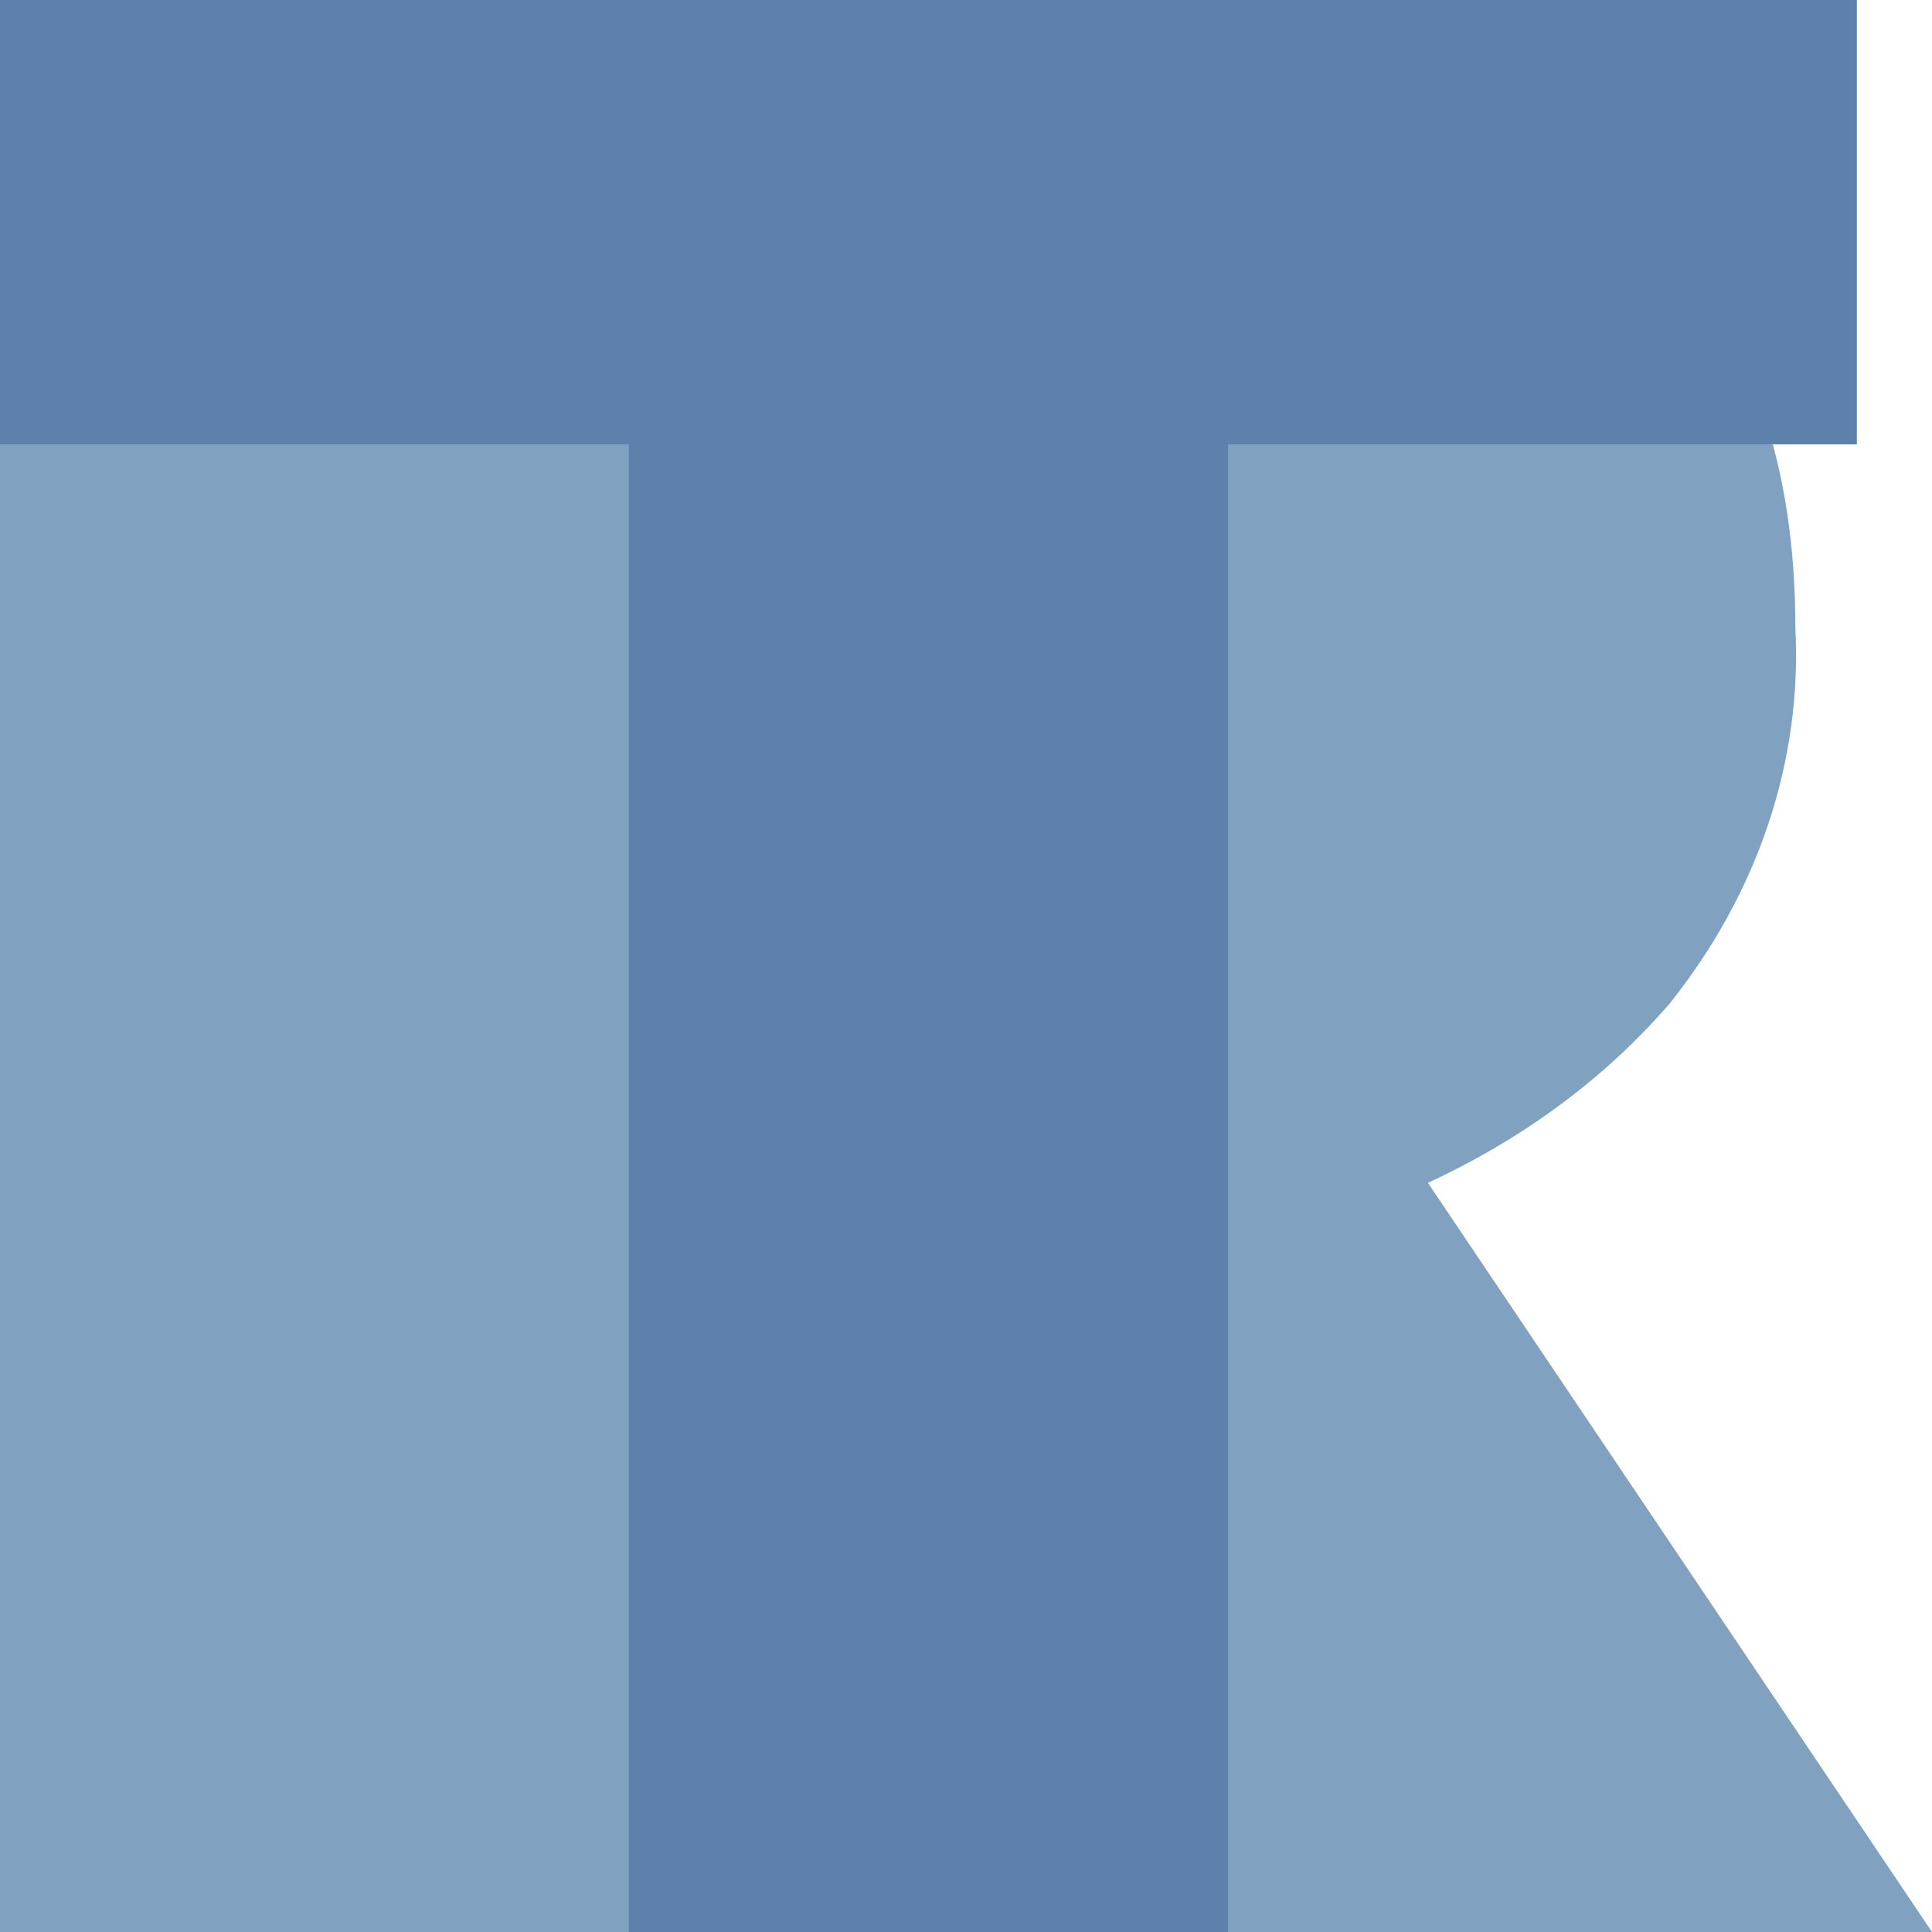
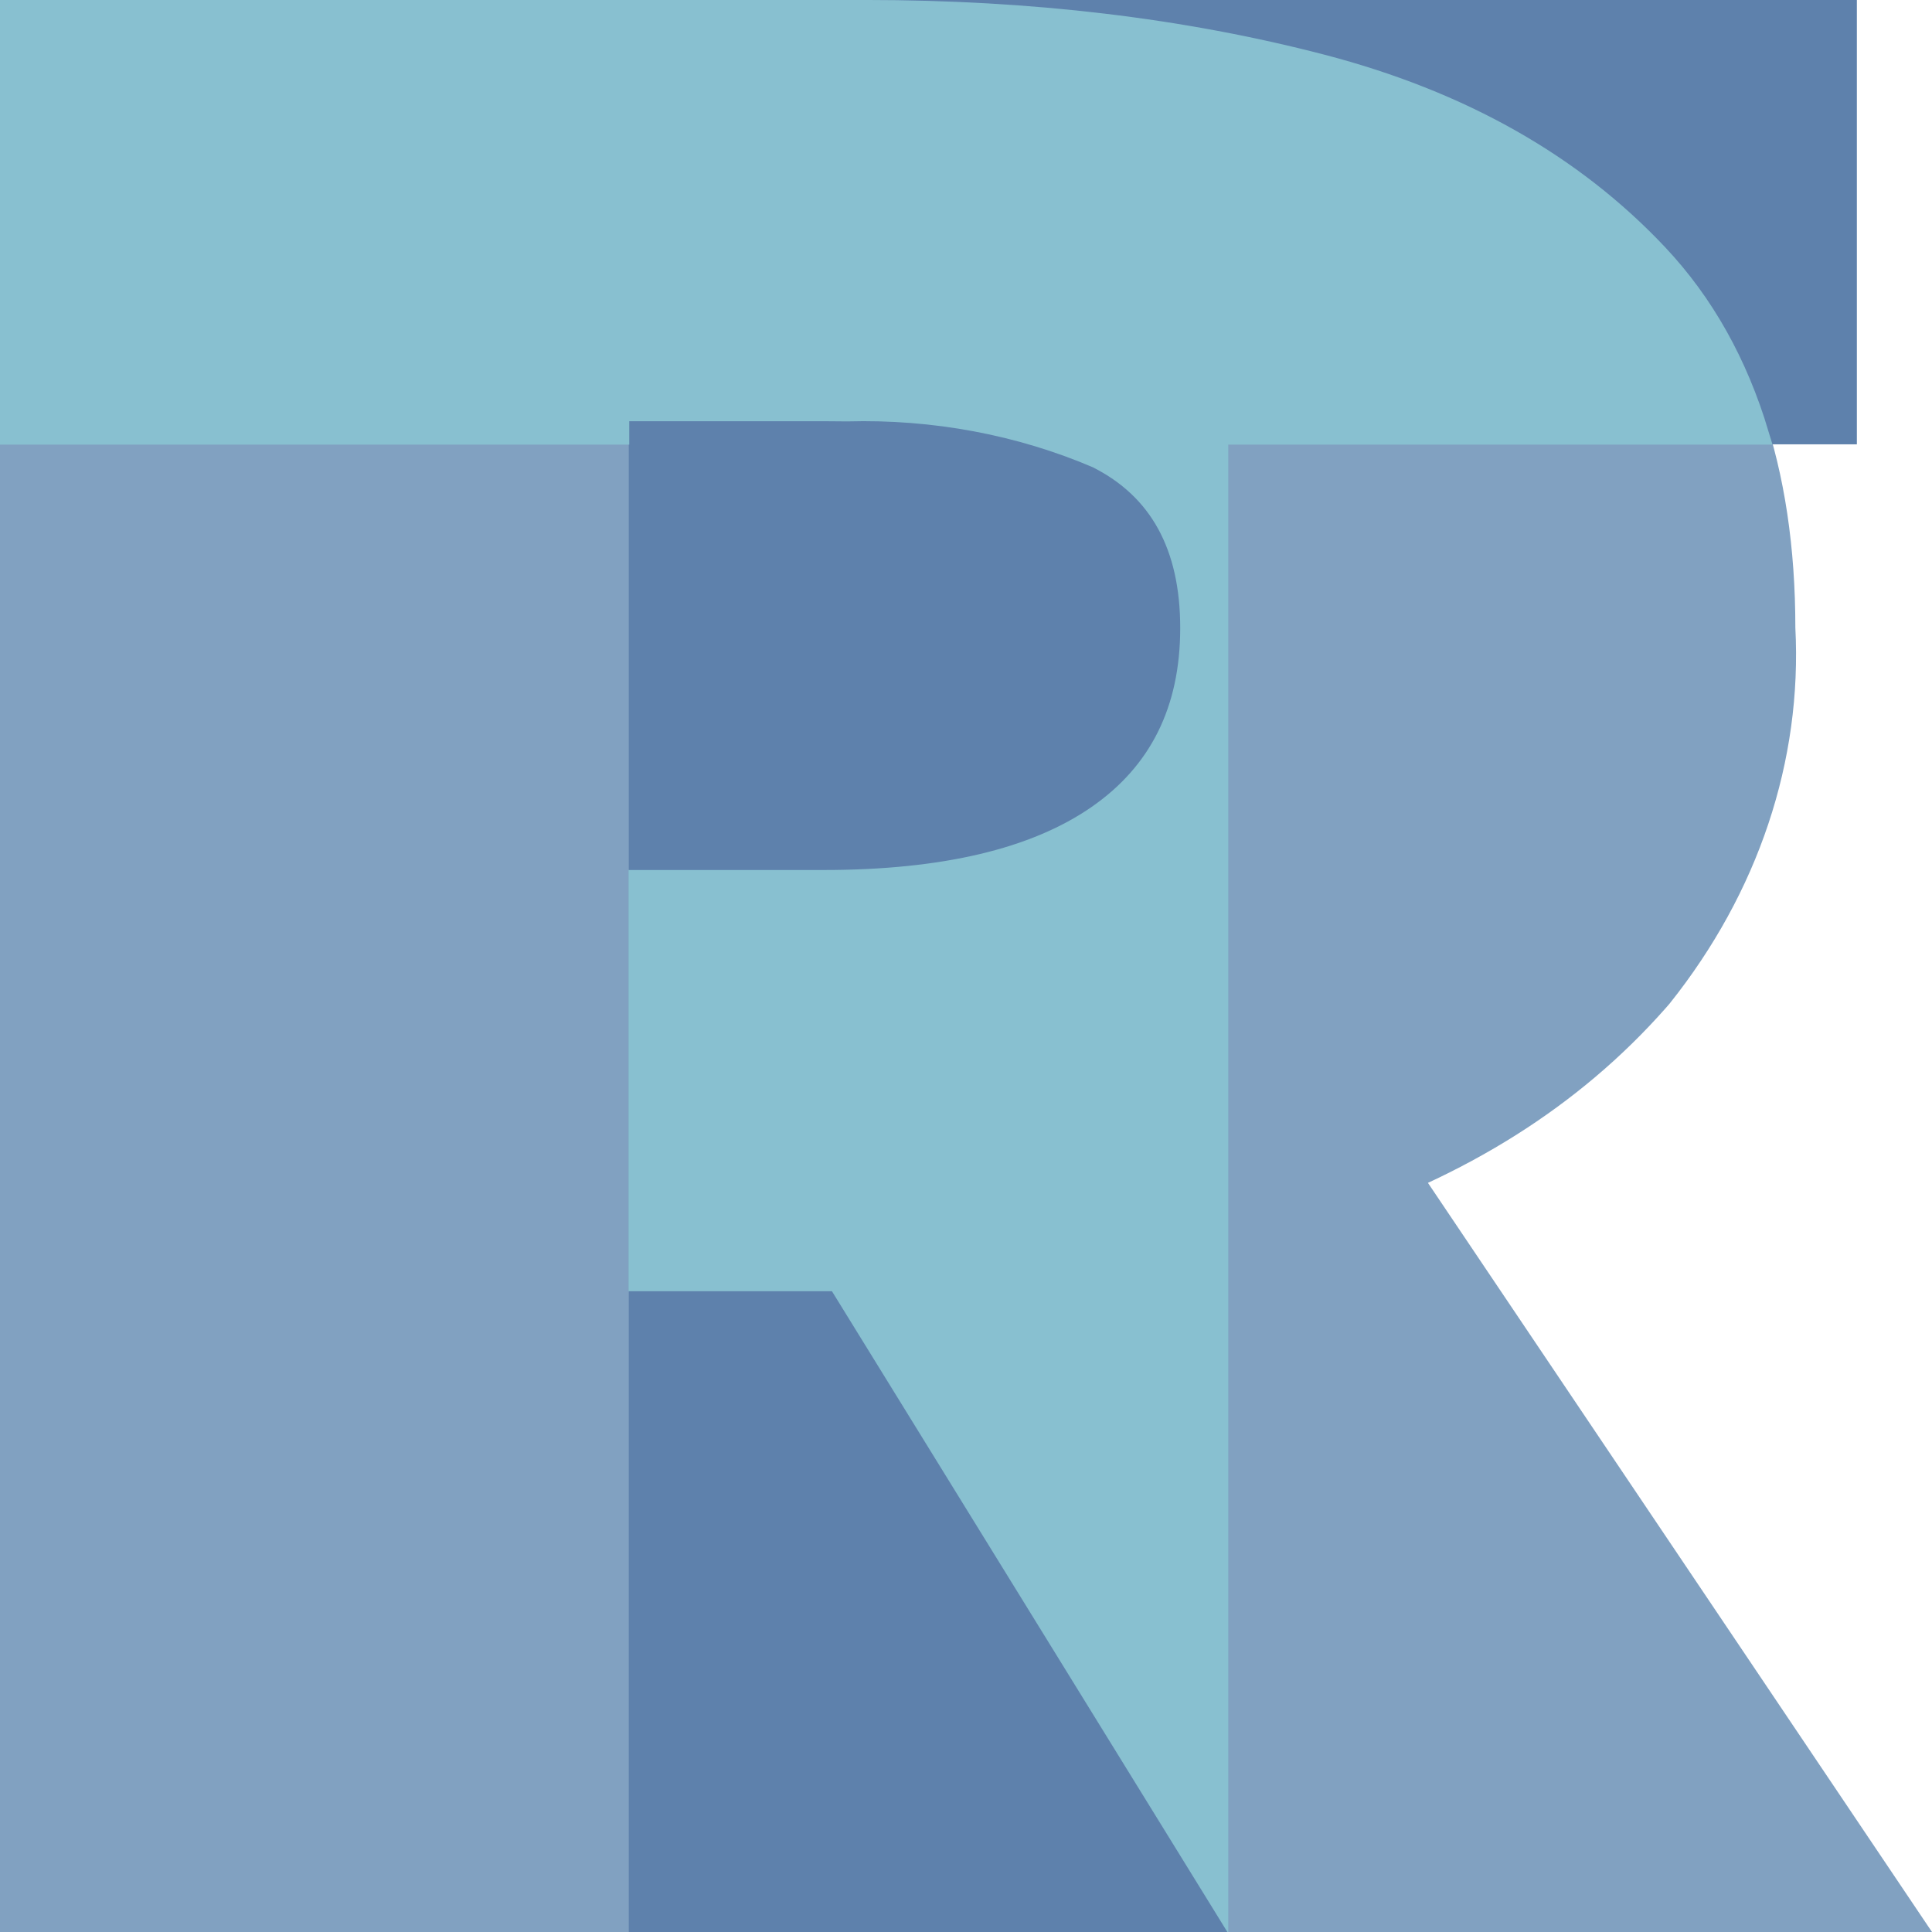
<svg xmlns="http://www.w3.org/2000/svg" width="720" height="720" viewBox="0 0 720 720" version="1.1" id="svg1" xml:space="preserve">
  <defs id="defs1" />
  <path d="M 230.497,715.996 H 3.991 V 3.996 H 322.68 q 92.183,0 169.88,20.257 77.697,20.272 125.105,70.66 47.408,50.388 47.408,139.114 a 277.005,230.411 0 0 1 -45.933,137.42 210.985,175.495 0 0 1 -1.475,1.694 q -47.408,53.674 -125.105,78.868 -77.697,25.194 -169.88,25.194 h -92.183 z m 0,-563.028 v 175.262 h 76.38 q 67.162,0 102.051,-24.098 34.907,-24.099 34.907,-70.105 0,-46.006 -34.907,-63.532 a 190.02,158.057 0 0 0 -93.272,-17.453 408.063,339.423 0 0 0 -8.779,-0.073 z M 459.638,715.996 281.856,427.91 434.617,303.036 712.482,715.996 Z" id="2" style="display:inline;fill:#81a1c1;fill-opacity:1;stroke:#81a1c1;stroke-width:8.007;stroke-opacity:1" />
  <path d="M 453.766,716.094 H 238.234 V 161.683 H 3.906 V 3.906 H 688.094 V 161.683 H 453.766 Z" id="0" style="display:inline;fill:#5e81ac;fill-opacity:1;stroke:#5e81ac;stroke-width:7.812;stroke-opacity:1" />
+   <path id="path1" style="display:inline;fill:#88c0d0;fill-opacity:1;stroke:#88c0d0;stroke-width:8.007;stroke-opacity:1" d="M 3.99,3.996 V 161.684 H 230.498 v -8.715 h 76.379 a 408.063,339.423 0 0 1 8.779,0.072 190.02,158.057 0 0 1 93.271,17.453 c 23.271,11.684 34.908,32.862 34.908,63.533 0,30.671 -11.637,54.038 -34.908,70.104 -23.259,16.066 -57.276,24.1 -102.051,24.1 h -68.643 v 148.973 h 74.041 l 141.49,229.275 V 161.684 H 655.182 C 647.351,135.646 634.962,113.295 617.666,94.912 586.06,61.32 544.359,37.769 492.561,24.254 440.763,10.749 384.135,3.996 322.68,3.996 Z" />
</svg>
